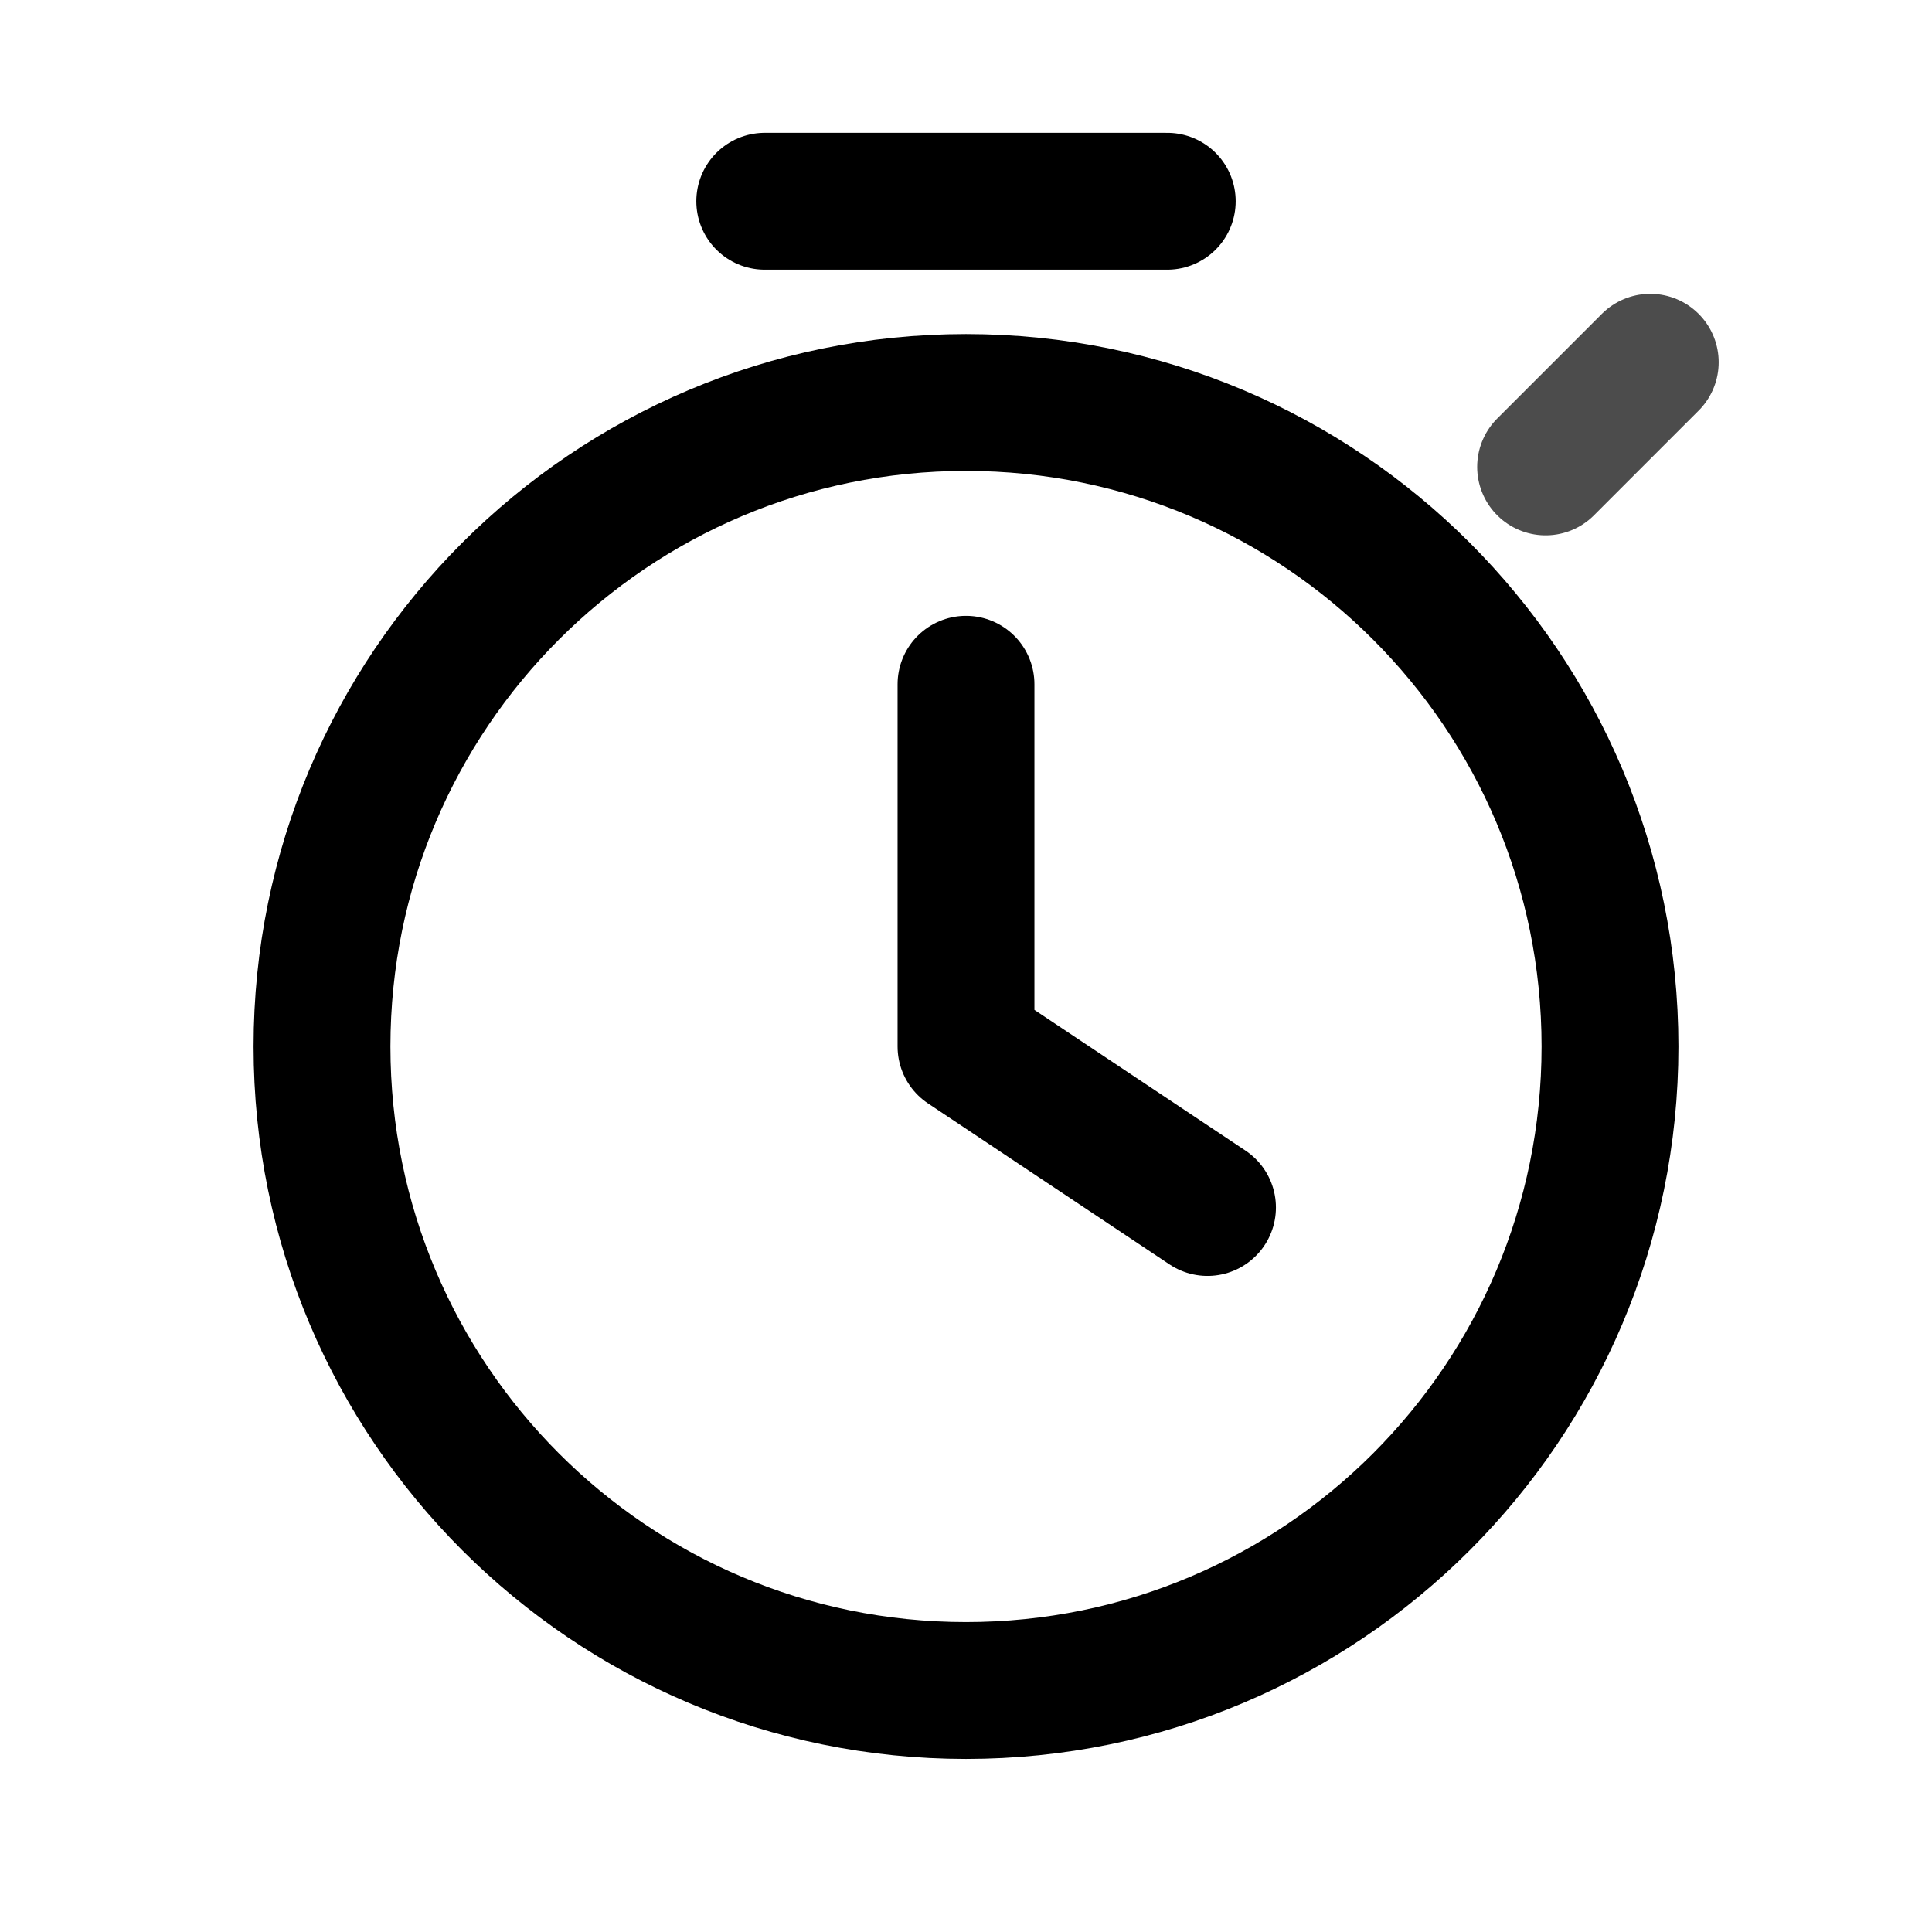
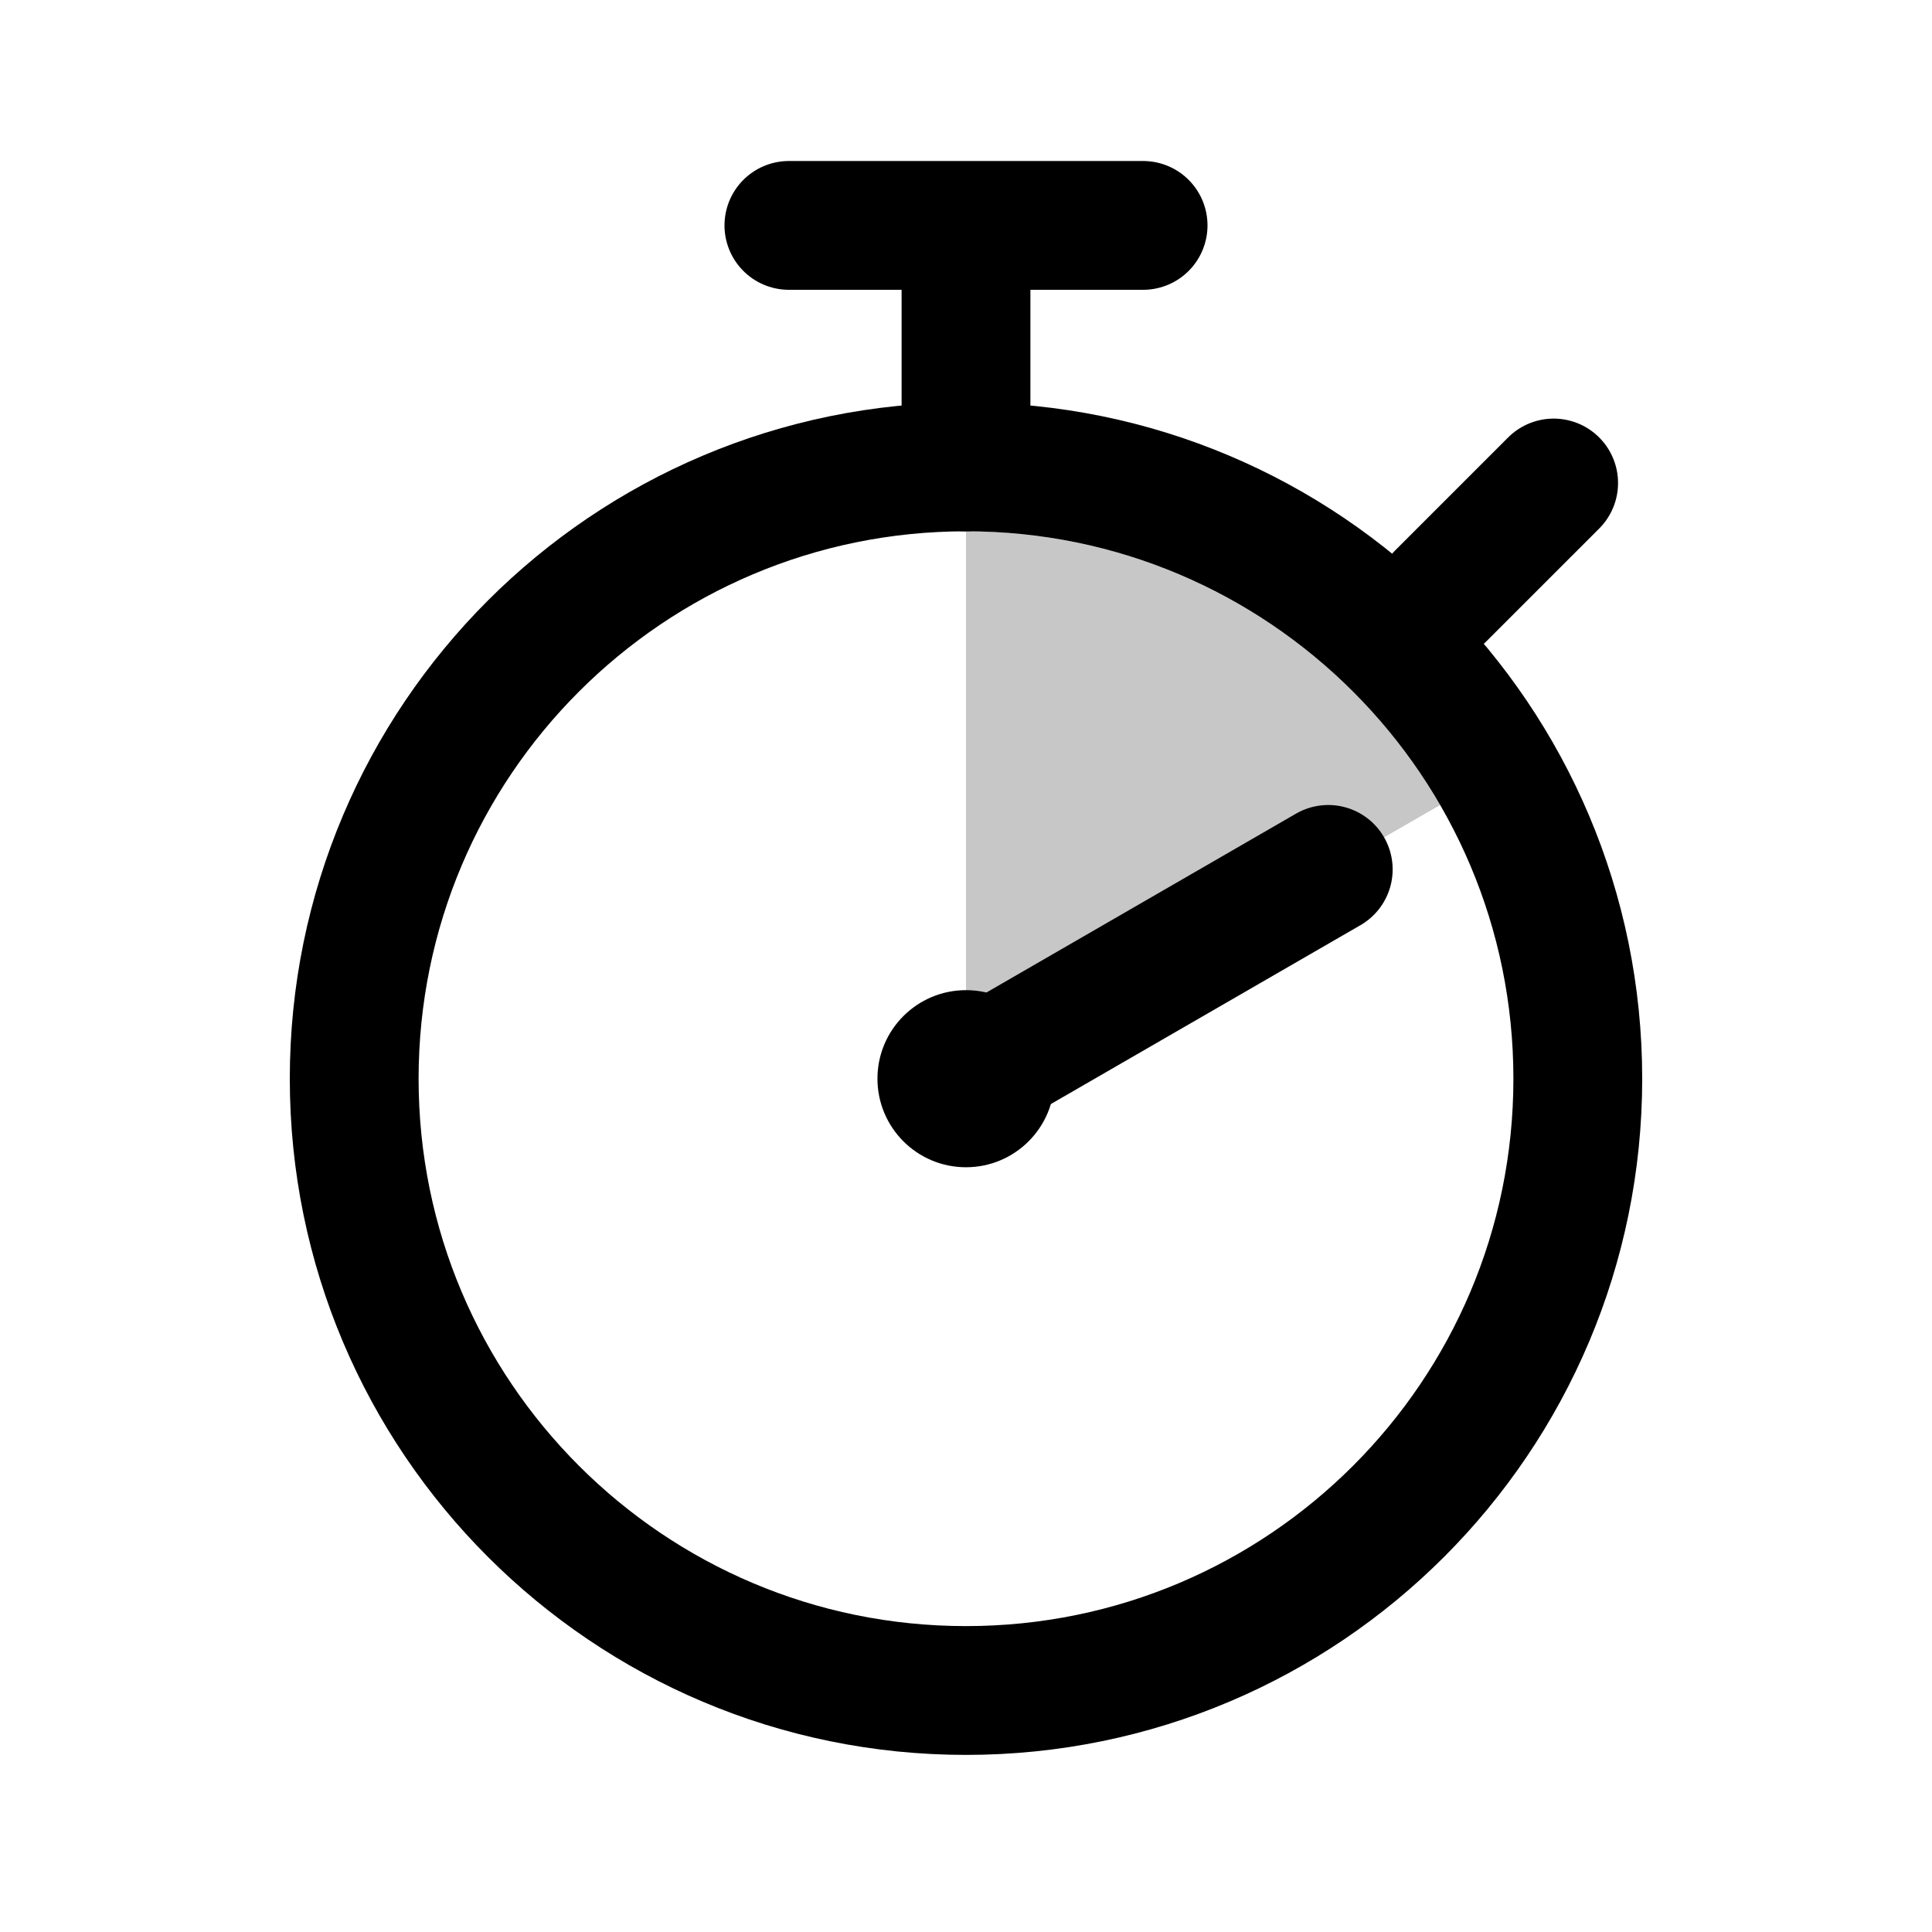
- <svg xmlns="http://www.w3.org/2000/svg" class="re-ic" viewBox="0 0 24 24" fill="none" stroke="currentColor" stroke-width="1.7" stroke-linecap="round" stroke-linejoin="round">
-   <circle cx="12" cy="13" r="8" />
-   <path d="M12 8.5V13l3 2" />
-   <path d="M9.5 2.5h5" />
-   <path d="M19.2 5.8l1.3-1.3" opacity=".7" />
+ <svg xmlns="http://www.w3.org/2000/svg" class="re-ic" viewBox="0 0 24 24" fill="none" stroke="currentColor" stroke-width="1.6" stroke-linecap="round" stroke-linejoin="round">
+   <circle cx="12" cy="13.4" r="7.6" />
+   <path d="M12 5.8 V3 M9.8 2.8 H14.2 M17.9 7.4 L19.3 6" />
+   <path d="M12 13.4 V6.6 A6.8 6.8 0 0 1 17.89 10 Z" fill="currentColor" fill-opacity=".22" stroke="none" />
+   <path d="M12 13.4 L16.5 10.8" />
+   <circle cx="12" cy="13.4" r="1.1" fill="currentColor" stroke="none" />
</svg>
